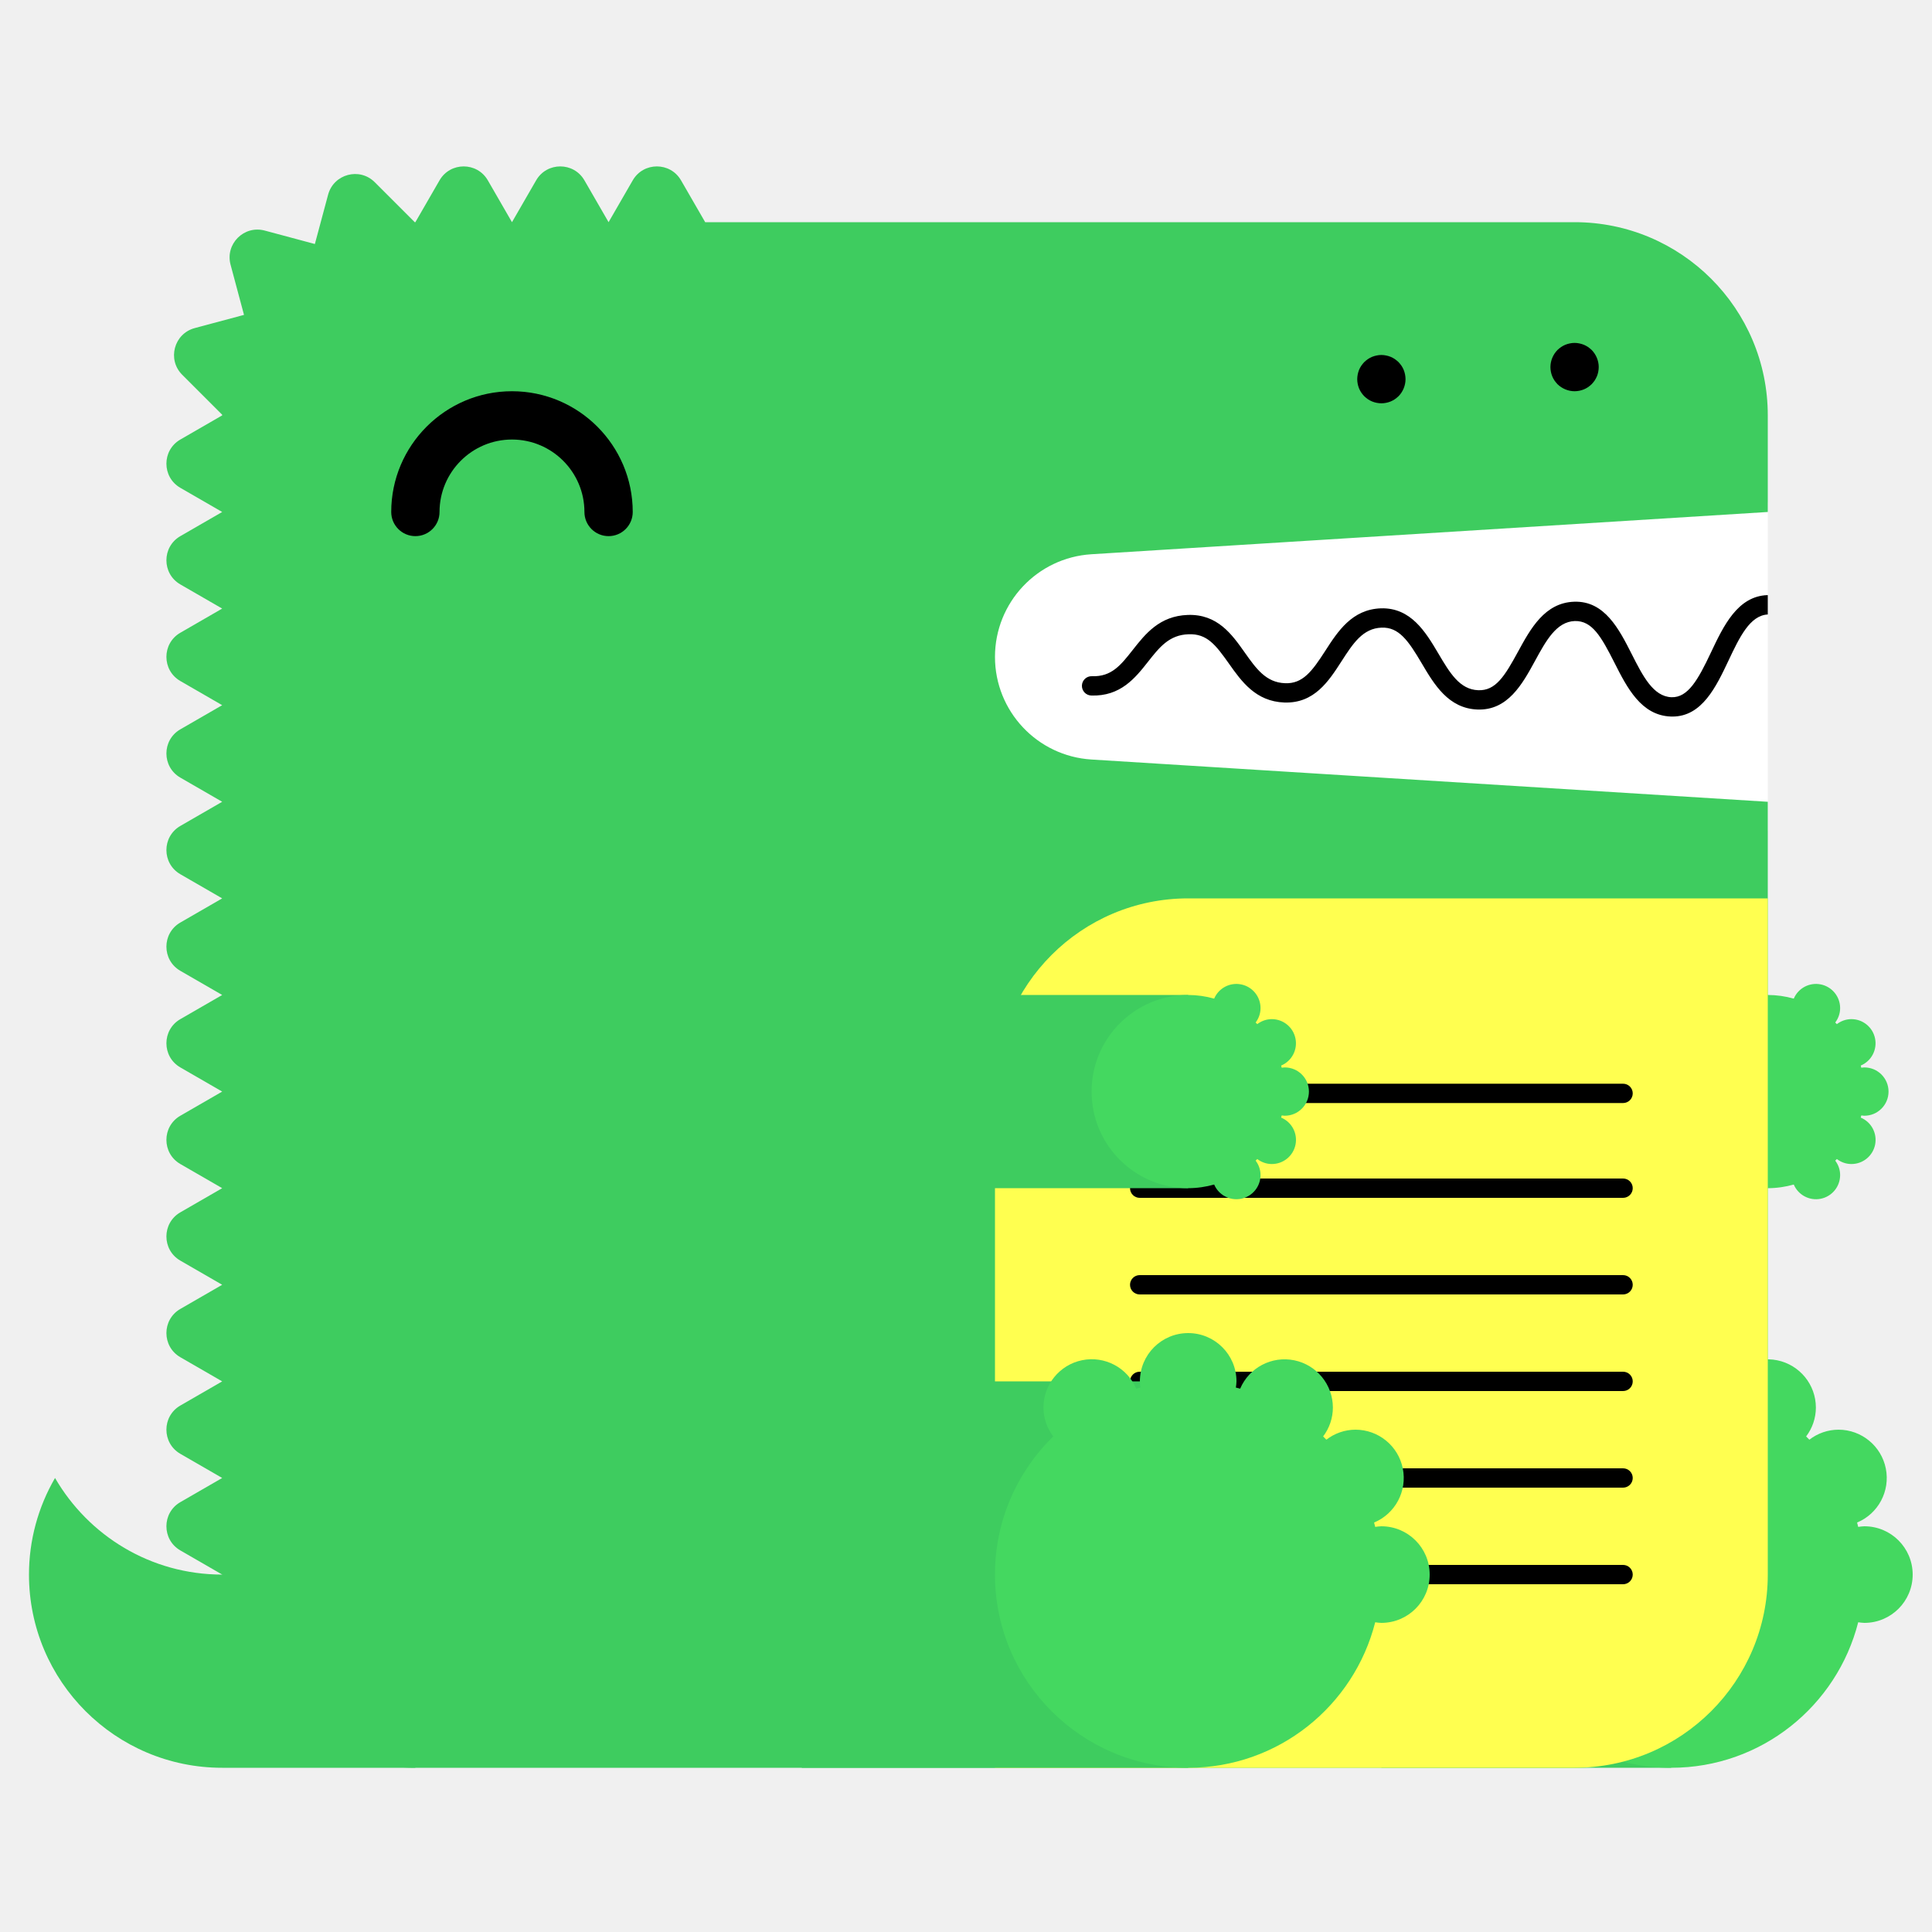
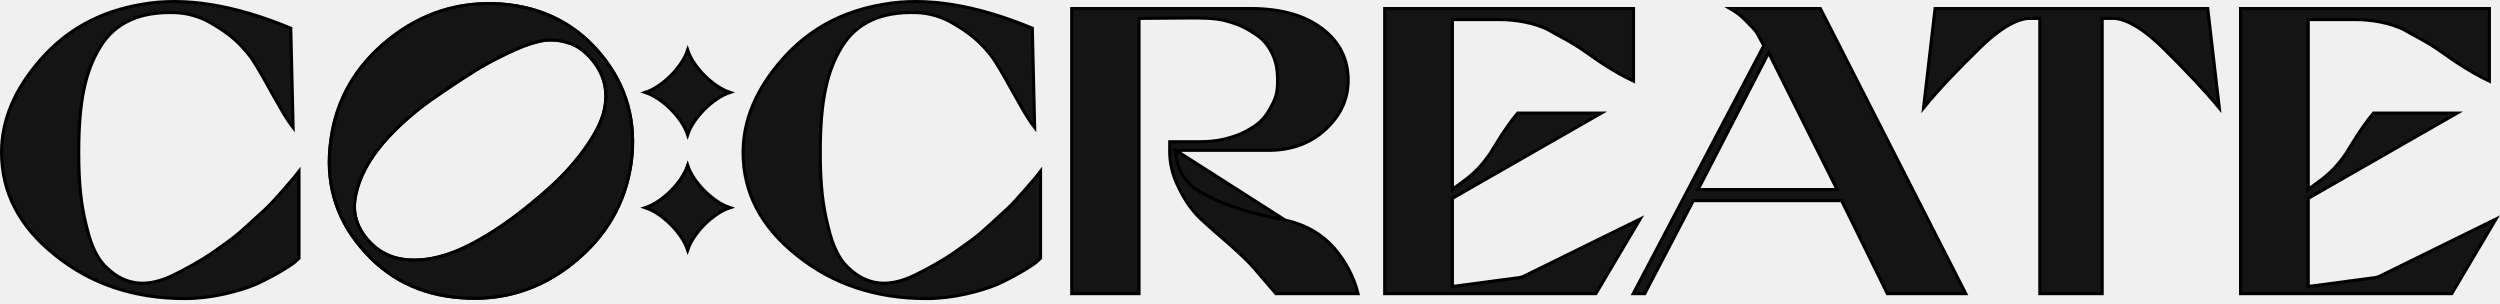
- <svg xmlns="http://www.w3.org/2000/svg" width="200" height="200" viewBox="0 0 200 200">
-   <g fill="none" fill-rule="evenodd">
-     <path fill="#FFF" d="M99 52h84v34H99z" />
-     <path d="M23 163c-7.398 0-13.843-4.027-17.303-10A19.886 19.886 0 0 0 3 163c0 11.046 8.954 20 20 20h20v-20H23z" fill="#3ECC5F" />
-     <path d="M112.98 57.376L183 53V43c0-11.046-8.954-20-20-20H73l-2.5-4.33c-1.112-1.925-3.889-1.925-5 0L63 23l-2.5-4.33c-1.111-1.925-3.889-1.925-5 0L53 23l-2.5-4.33c-1.111-1.925-3.889-1.925-5 0L43 23c-.022 0-.042.003-.065.003l-4.142-4.141c-1.57-1.571-4.252-.853-4.828 1.294l-1.369 5.104-5.192-1.392c-2.148-.575-4.111 1.389-3.535 3.536l1.39 5.193-5.102 1.367c-2.148.576-2.867 3.259-1.296 4.83l4.142 4.142c0 .021-.003.042-.003.064l-4.33 2.5c-1.925 1.111-1.925 3.889 0 5L23 53l-4.33 2.5c-1.925 1.111-1.925 3.889 0 5L23 63l-4.33 2.5c-1.925 1.111-1.925 3.889 0 5L23 73l-4.33 2.5c-1.925 1.111-1.925 3.889 0 5L23 83l-4.33 2.5c-1.925 1.111-1.925 3.889 0 5L23 93l-4.33 2.5c-1.925 1.111-1.925 3.889 0 5L23 103l-4.33 2.5c-1.925 1.111-1.925 3.889 0 5L23 113l-4.33 2.5c-1.925 1.111-1.925 3.889 0 5L23 123l-4.33 2.5c-1.925 1.111-1.925 3.889 0 5L23 133l-4.33 2.5c-1.925 1.111-1.925 3.889 0 5L23 143l-4.33 2.5c-1.925 1.111-1.925 3.889 0 5L23 153l-4.33 2.5c-1.925 1.111-1.925 3.889 0 5L23 163c0 11.046 8.954 20 20 20h120c11.046 0 20-8.954 20-20V83l-70.02-4.376A10.645 10.645 0 0 1 103 68c0-5.621 4.37-10.273 9.98-10.624" fill="#3ECC5F" />
-     <path fill="#3ECC5F" d="M143 183h30v-40h-30z" />
-     <path d="M193 158c-.219 0-.428.037-.639.064-.038-.15-.074-.301-.116-.451A5 5 0 0 0 190.32 148a4.96 4.96 0 0 0-3.016 1.036 26.531 26.531 0 0 0-.335-.336 4.955 4.955 0 0 0 1.011-2.987 5 5 0 0 0-9.599-1.959c-.148-.042-.297-.077-.445-.115.027-.211.064-.42.064-.639a5 5 0 0 0-5-5 5 5 0 0 0-5 5c0 .219.037.428.064.639-.148.038-.297.073-.445.115a4.998 4.998 0 0 0-9.599 1.959c0 1.125.384 2.151 1.011 2.987-3.717 3.632-6.031 8.693-6.031 14.3 0 11.046 8.954 20 20 20 9.339 0 17.16-6.41 19.361-15.064.211.027.42.064.639.064a5 5 0 0 0 5-5 5 5 0 0 0-5-5" fill="#44D860" />
-     <path fill="#3ECC5F" d="M153 123h30v-20h-30z" />
-     <path d="M193 115.5a2.5 2.5 0 1 0 0-5c-.109 0-.214.019-.319.032-.02-.075-.037-.15-.058-.225a2.501 2.501 0 0 0-.963-4.807c-.569 0-1.088.197-1.508.518a6.653 6.653 0 0 0-.168-.168c.314-.417.506-.931.506-1.494a2.5 2.5 0 0 0-4.8-.979A9.987 9.987 0 0 0 183 103c-5.522 0-10 4.478-10 10s4.478 10 10 10c.934 0 1.833-.138 2.69-.377a2.5 2.5 0 0 0 4.8-.979c0-.563-.192-1.077-.506-1.494.057-.055.113-.111.168-.168.42.321.939.518 1.508.518a2.5 2.5 0 0 0 .963-4.807c.021-.074.038-.15.058-.225.105.013.21.032.319.032" fill="#44D860" />
-     <path d="M63 55.5a2.5 2.5 0 0 1-2.5-2.5c0-4.136-3.364-7.5-7.5-7.5s-7.5 3.364-7.5 7.5a2.5 2.5 0 1 1-5 0c0-6.893 5.607-12.5 12.5-12.5S65.5 46.107 65.5 53a2.5 2.5 0 0 1-2.5 2.5" fill="#000" />
-     <path d="M103 183h60c11.046 0 20-8.954 20-20V93h-60c-11.046 0-20 8.954-20 20v70z" fill="#FFFF50" />
-     <path d="M168.02 124h-50.04a1 1 0 1 1 0-2h50.04a1 1 0 1 1 0 2m0 20h-50.04a1 1 0 1 1 0-2h50.04a1 1 0 1 1 0 2m0 20h-50.04a1 1 0 1 1 0-2h50.04a1 1 0 1 1 0 2m0-49.814h-50.04a1 1 0 1 1 0-2h50.04a1 1 0 1 1 0 2m0 19.814h-50.04a1 1 0 1 1 0-2h50.04a1 1 0 1 1 0 2m0 20h-50.04a1 1 0 1 1 0-2h50.04a1 1 0 1 1 0 2M183 61.611c-.012 0-.022-.006-.034-.005-3.09.105-4.552 3.196-5.842 5.923-1.346 2.85-2.387 4.703-4.093 4.647-1.889-.068-2.969-2.202-4.113-4.46-1.314-2.594-2.814-5.536-5.963-5.426-3.046.104-4.513 2.794-5.807 5.167-1.377 2.528-2.314 4.065-4.121 3.994-1.927-.07-2.951-1.805-4.136-3.813-1.321-2.236-2.848-4.75-5.936-4.664-2.994.103-4.465 2.385-5.763 4.4-1.373 2.13-2.335 3.428-4.165 3.351-1.973-.07-2.992-1.51-4.171-3.177-1.324-1.873-2.816-3.993-5.895-3.89-2.928.1-4.399 1.97-5.696 3.618-1.232 1.564-2.194 2.802-4.229 2.724a1 1 0 0 0-.072 2c3.017.101 4.545-1.8 5.872-3.487 1.177-1.496 2.193-2.787 4.193-2.855 1.926-.082 2.829 1.115 4.195 3.045 1.297 1.834 2.769 3.914 5.731 4.021 3.103.104 4.596-2.215 5.918-4.267 1.182-1.834 2.202-3.417 4.15-3.484 1.793-.067 2.769 1.35 4.145 3.681 1.297 2.197 2.766 4.686 5.787 4.796 3.125.108 4.634-2.62 5.949-5.035 1.139-2.088 2.214-4.06 4.119-4.126 1.793-.042 2.728 1.595 4.111 4.33 1.292 2.553 2.757 5.445 5.825 5.556l.169.003c3.064 0 4.518-3.075 5.805-5.794 1.139-2.41 2.217-4.68 4.067-4.773v-2z" fill="#000" />
-     <path fill="#3ECC5F" d="M83 183h40v-40H83z" />
-     <path d="M143 158c-.219 0-.428.037-.639.064-.038-.15-.074-.301-.116-.451A5 5 0 0 0 140.32 148a4.96 4.96 0 0 0-3.016 1.036 26.531 26.531 0 0 0-.335-.336 4.955 4.955 0 0 0 1.011-2.987 5 5 0 0 0-9.599-1.959c-.148-.042-.297-.077-.445-.115.027-.211.064-.42.064-.639a5 5 0 0 0-5-5 5 5 0 0 0-5 5c0 .219.037.428.064.639-.148.038-.297.073-.445.115a4.998 4.998 0 0 0-9.599 1.959c0 1.125.384 2.151 1.011 2.987-3.717 3.632-6.031 8.693-6.031 14.3 0 11.046 8.954 20 20 20 9.339 0 17.16-6.41 19.361-15.064.211.027.42.064.639.064a5 5 0 0 0 5-5 5 5 0 0 0-5-5" fill="#44D860" />
-     <path fill="#3ECC5F" d="M83 123h40v-20H83z" />
-     <path d="M133 115.5a2.5 2.5 0 1 0 0-5c-.109 0-.214.019-.319.032-.02-.075-.037-.15-.058-.225a2.501 2.501 0 0 0-.963-4.807c-.569 0-1.088.197-1.508.518a6.653 6.653 0 0 0-.168-.168c.314-.417.506-.931.506-1.494a2.5 2.5 0 0 0-4.8-.979A9.987 9.987 0 0 0 123 103c-5.522 0-10 4.478-10 10s4.478 10 10 10c.934 0 1.833-.138 2.69-.377a2.5 2.5 0 0 0 4.8-.979c0-.563-.192-1.077-.506-1.494.057-.055.113-.111.168-.168.42.321.939.518 1.508.518a2.5 2.5 0 0 0 .963-4.807c.021-.074.038-.15.058-.225.105.013.21.032.319.032" fill="#44D860" />
-     <path d="M143 41.75c-.16 0-.33-.02-.49-.05a2.52 2.52 0 0 1-.47-.14c-.15-.06-.29-.14-.431-.23-.13-.09-.259-.2-.38-.31-.109-.12-.219-.24-.309-.38s-.17-.28-.231-.43a2.619 2.619 0 0 1-.189-.96c0-.16.02-.33.05-.49.03-.16.08-.31.139-.47.061-.15.141-.29.231-.43.09-.13.2-.26.309-.38.121-.11.25-.22.38-.31.141-.09.281-.17.431-.23.149-.06.31-.11.47-.14.32-.07.65-.07.98 0 .159.03.32.08.47.14.149.06.29.14.43.23.13.09.259.2.38.31.11.12.22.25.31.38.09.14.17.28.23.43.06.16.11.31.14.47.029.16.05.33.05.49 0 .66-.271 1.31-.73 1.77-.121.11-.25.22-.38.31-.14.09-.281.17-.43.23a2.565 2.565 0 0 1-.96.19m20-1.25c-.66 0-1.3-.27-1.771-.73a3.802 3.802 0 0 1-.309-.38c-.09-.14-.17-.28-.231-.43a2.619 2.619 0 0 1-.189-.96c0-.66.27-1.3.729-1.77.121-.11.25-.22.38-.31.141-.09.281-.17.431-.23.149-.06.31-.11.47-.14.32-.07.66-.07.98 0 .159.03.32.08.47.14.149.06.29.14.43.23.13.09.259.2.38.31.459.47.73 1.11.73 1.77 0 .16-.021.33-.05.49-.03.16-.08.32-.14.47-.07.15-.14.29-.23.43-.09.13-.2.26-.31.38-.121.11-.25.22-.38.31-.14.09-.281.17-.43.23a2.565 2.565 0 0 1-.96.19" fill="#000" />
-   </g>
+ <svg xmlns="http://www.w3.org/2000/svg" width="800" height="97" viewBox="0 0 800 97" fill="none">
+   <path d="M68.38 80.601L68.38 80.601L68.387 80.596C69.209 80.001 69.98 79.455 70.72 78.931C73.4 77.035 75.685 75.419 78.587 72.703C79.891 71.483 81.031 70.461 82.08 69.522C84.087 67.724 85.755 66.229 87.583 64.227C89.752 61.852 91.519 59.798 93.003 58.072C93.416 57.592 93.808 57.138 94.179 56.709L94.188 56.699L94.195 56.689L95.672 54.801V82.648C95.547 82.765 95.407 82.888 95.246 83.028C95.216 83.055 95.184 83.083 95.152 83.111C94.89 83.34 94.589 83.607 94.254 83.941C93.493 84.572 91.948 85.603 89.466 87.04C86.976 88.481 84.49 89.79 81.874 90.967C79.146 92.137 75.755 93.181 71.692 94.099C67.506 95.013 63.326 95.536 59.153 95.536C43.05 95.536 29.199 90.956 17.703 81.682L17.701 81.68C6.208 72.538 0.5 61.606 0.5 48.739C0.5 38.479 4.651 28.579 13.022 19.032L13.022 19.032C21.374 9.505 32.072 3.631 45.271 1.41L45.271 1.41L45.277 1.409C58.908 -1.058 74.91 1.503 93.046 9.026L93.793 40.836C92.334 38.939 90.701 36.354 88.969 33.215L88.969 33.215L88.962 33.204C87.949 31.475 86.956 29.683 85.987 27.936C85.889 27.76 85.791 27.584 85.694 27.409C84.635 25.499 83.605 23.655 82.618 22.032C82.517 21.866 82.42 21.707 82.327 21.553C80.558 18.641 80.12 17.92 77.506 15.029C74.687 11.911 71.017 9.382 67.57 7.394C64.079 5.381 60.18 4.17 56.008 4.034C44.814 3.635 36.844 7.241 32.114 14.944C27.434 22.566 25.19 31.967 25.19 48.739C25.19 59.175 25.982 65.764 27.706 72.532C29.299 79.297 31.44 83.205 34.307 85.802C37.138 88.495 40.264 90.134 43.946 90.543C47.63 90.954 51.569 89.922 55.286 88.125C59.173 86.246 64.398 83.387 68.38 80.601Z" fill="#141414" stroke="black" />
+   <mask id="path-2-inside-1_32_63" fill="white">
+     <path d="M192.865 17.385C184.697 7.372 173.894 1.839 160.456 0.784C146.886 -0.137 134.766 3.683 124.095 12.247C113.423 20.81 107.1 31.745 105.386 44.787C103.543 57.83 106.704 69.423 115.004 79.305C123.305 89.316 134.107 94.85 147.545 95.772C160.852 96.827 172.972 93.137 183.644 84.574C194.315 76.01 200.638 65.208 202.483 52.033C204.195 38.99 201.034 27.396 192.865 17.385V17.385ZM190.748 40.857C188.705 44.821 185.859 48.857 182.046 53.197C178.734 56.966 174.408 60.962 168.432 65.772C161.324 71.484 154.513 75.885 148.188 78.852C142.702 81.427 137.43 82.733 132.52 82.733C131.922 82.733 131.322 82.714 130.733 82.675C125.462 82.33 121.124 80.145 117.84 76.182C114.348 72.014 113.204 67.506 114.339 62.395C115.431 57.057 118.288 51.617 122.834 46.211C127.788 40.454 133.925 35.135 141.069 30.413C145.341 27.458 149.534 24.719 153.903 22.031C157.37 20.031 161.083 18.134 164.912 16.405C168.586 14.744 171.909 13.713 174.788 13.336C175.206 13.303 175.731 13.282 176.222 13.282C178.27 13.282 180.308 13.645 182.451 14.389C184.954 15.37 187.182 17.069 189.229 19.571C191.768 22.686 193.112 25.951 193.337 29.55C193.572 33.319 192.725 37.018 190.748 40.857Z" />
+   </mask>
+   <path d="M192.865 17.385C184.697 7.372 173.894 1.839 160.456 0.784C146.886 -0.137 134.766 3.683 124.095 12.247C113.423 20.81 107.1 31.745 105.386 44.787C103.543 57.83 106.704 69.423 115.004 79.305C123.305 89.316 134.107 94.85 147.545 95.772C160.852 96.827 172.972 93.137 183.644 84.574C194.315 76.01 200.638 65.208 202.483 52.033C204.195 38.99 201.034 27.396 192.865 17.385V17.385ZM190.748 40.857C188.705 44.821 185.859 48.857 182.046 53.197C178.734 56.966 174.408 60.962 168.432 65.772C161.324 71.484 154.513 75.885 148.188 78.852C142.702 81.427 137.43 82.733 132.52 82.733C131.922 82.733 131.322 82.714 130.733 82.675C125.462 82.33 121.124 80.145 117.84 76.182C114.348 72.014 113.204 67.506 114.339 62.395C115.431 57.057 118.288 51.617 122.834 46.211C127.788 40.454 133.925 35.135 141.069 30.413C145.341 27.458 149.534 24.719 153.903 22.031C157.37 20.031 161.083 18.134 164.912 16.405C168.586 14.744 171.909 13.713 174.788 13.336C175.206 13.303 175.731 13.282 176.222 13.282C178.27 13.282 180.308 13.645 182.451 14.389C184.954 15.37 187.182 17.069 189.229 19.571C191.768 22.686 193.112 25.951 193.337 29.55C193.572 33.319 192.725 37.018 190.748 40.857Z" fill="#141414" />
+   <path d="M160.456 0.784L160.534 -0.213L160.524 -0.213L160.456 0.784ZM124.095 12.247L124.72 13.027L124.72 13.027L124.095 12.247ZM105.386 44.787L106.377 44.927L106.378 44.917L105.386 44.787ZM115.004 79.305L115.774 78.667L115.77 78.662L115.004 79.305ZM147.545 95.772L147.624 94.775L147.613 94.774L147.545 95.772ZM183.644 84.574L184.269 85.354L184.269 85.354L183.644 84.574ZM202.483 52.033L203.473 52.171L203.474 52.163L202.483 52.033ZM190.748 40.857L191.637 41.315L191.637 41.315L190.748 40.857ZM182.046 53.197L181.295 52.537L181.295 52.537L182.046 53.197ZM168.432 65.772L169.058 66.552L169.059 66.551L168.432 65.772ZM148.188 78.852L147.764 77.947L147.763 77.947L148.188 78.852ZM130.733 82.675L130.799 81.677L130.799 81.677L130.733 82.675ZM117.84 76.182L118.61 75.544L118.607 75.54L117.84 76.182ZM114.339 62.395L115.316 62.611L115.317 62.603L115.319 62.595L114.339 62.395ZM122.834 46.211L122.076 45.559L122.069 45.568L122.834 46.211ZM141.069 30.413L141.62 31.247L141.629 31.241L141.637 31.235L141.069 30.413ZM153.903 22.031L153.403 21.164L153.391 21.172L153.379 21.179L153.903 22.031ZM164.912 16.405L165.324 17.316L165.324 17.316L164.912 16.405ZM174.788 13.336L174.709 12.339L174.683 12.341L174.658 12.345L174.788 13.336ZM182.451 14.389L182.816 13.458L182.798 13.451L182.779 13.444L182.451 14.389ZM189.229 19.571L190.004 18.939L190.002 18.937L189.229 19.571ZM193.337 29.55L194.335 29.488L194.335 29.488L193.337 29.55ZM193.64 16.753C185.291 6.518 174.232 0.863 160.534 -0.213L160.378 1.781C173.557 2.816 184.103 8.226 192.09 18.017L193.64 16.753ZM160.524 -0.213C146.702 -1.152 134.334 2.747 123.469 11.467L124.72 13.027C135.197 4.619 147.07 0.878 160.388 1.782L160.524 -0.213ZM123.469 11.467C112.607 20.182 106.144 31.345 104.395 44.657L106.378 44.917C108.056 32.144 114.239 21.437 124.72 13.027L123.469 11.467ZM104.396 44.647C102.515 57.958 105.747 69.84 114.238 79.948L115.77 78.662C107.66 69.007 104.571 57.701 106.377 44.927L104.396 44.647ZM114.234 79.943C122.713 90.17 133.771 95.829 147.476 96.77L147.613 94.774C134.443 93.87 123.896 88.463 115.774 78.667L114.234 79.943ZM147.466 96.769C161.028 97.844 173.4 94.076 184.269 85.354L183.018 83.794C172.544 92.198 160.676 95.81 147.624 94.775L147.466 96.769ZM184.269 85.354C195.129 76.639 201.591 65.612 203.473 52.171L201.492 51.894C199.685 64.804 193.5 75.382 183.018 83.794L184.269 85.354ZM203.474 52.163C205.221 38.858 201.99 26.986 193.64 16.753L192.09 18.017C200.078 27.807 203.169 39.123 201.491 51.903L203.474 52.163ZM189.859 40.399C187.863 44.272 185.069 48.242 181.295 52.537L182.798 53.857C186.65 49.473 189.547 45.369 191.637 41.315L189.859 40.399ZM181.295 52.537C178.035 56.247 173.757 60.203 167.805 64.993L169.059 66.551C175.058 61.722 179.433 57.686 182.798 53.857L181.295 52.537ZM167.805 64.993C160.742 70.669 153.998 75.022 147.764 77.947L148.613 79.757C155.027 76.748 161.906 72.299 169.058 66.552L167.805 64.993ZM147.763 77.947C142.38 80.474 137.253 81.733 132.52 81.733V83.733C137.608 83.733 143.025 82.38 148.613 79.757L147.763 77.947ZM132.52 81.733C131.944 81.733 131.365 81.714 130.799 81.677L130.668 83.673C131.279 83.713 131.901 83.733 132.52 83.733V81.733ZM130.799 81.677C125.794 81.349 121.713 79.289 118.61 75.544L117.07 76.82C120.535 81.001 125.131 83.31 130.668 83.673L130.799 81.677ZM118.607 75.54C115.305 71.599 114.25 67.406 115.316 62.611L113.363 62.178C112.157 67.606 113.39 72.428 117.074 76.824L118.607 75.54ZM115.319 62.595C116.369 57.462 119.129 52.17 123.599 46.855L122.069 45.568C117.446 51.064 114.493 56.651 113.36 62.194L115.319 62.595ZM123.592 46.864C128.479 41.184 134.544 35.925 141.62 31.247L140.517 29.579C133.306 34.346 127.097 39.724 122.076 45.559L123.592 46.864ZM141.637 31.235C145.895 28.29 150.073 25.561 154.427 22.882L153.379 21.179C148.994 23.877 144.786 26.625 140.5 29.591L141.637 31.235ZM154.402 22.897C157.84 20.914 161.523 19.032 165.324 17.316L164.501 15.493C160.643 17.235 156.901 19.147 153.403 21.164L154.402 22.897ZM165.324 17.316C168.941 15.682 172.165 14.688 174.917 14.328L174.658 12.345C171.652 12.738 168.232 13.807 164.501 15.493L165.324 17.316ZM174.867 14.333C175.258 14.302 175.756 14.282 176.222 14.282V12.282C175.706 12.282 175.155 12.304 174.709 12.339L174.867 14.333ZM176.222 14.282C178.147 14.282 180.074 14.622 182.123 15.334L182.779 13.444C180.542 12.667 178.393 12.282 176.222 12.282V14.282ZM182.086 15.32C184.401 16.227 186.495 17.809 188.455 20.204L190.002 18.937C187.868 16.329 185.507 14.513 182.816 13.458L182.086 15.32ZM188.453 20.202C190.877 23.175 192.129 26.246 192.339 29.612L194.335 29.488C194.096 25.657 192.659 22.197 190.004 18.939L188.453 20.202ZM192.339 29.612C192.561 33.177 191.765 36.697 189.859 40.399L191.637 41.315C193.684 37.339 194.582 33.462 194.335 29.488L192.339 29.612Z" fill="black" mask="url(#path-2-inside-1_32_63)" />
+   <path d="M376.251 48.108H376.751H405.827C413.357 48.108 419.552 45.775 424.323 41.261C429.107 36.735 431.412 31.593 431.412 25.684C431.412 18.991 428.719 13.472 423.176 9.217C417.624 4.957 409.97 2.734 400.162 2.734H342.958V93.954H364.486V6.378V5.882L364.982 5.878L381.054 5.747L381.059 5.747C384.065 5.747 388.775 5.748 391.88 6.558L391.88 6.558C394.938 7.356 397.435 8.236 400.258 9.985C403.056 11.717 404.802 12.997 406.574 16.132C408.343 19.262 408.829 22.075 408.829 26.079C408.829 28.091 408.629 29.568 408.198 30.938C407.77 32.3 407.122 33.533 406.265 35.05L406.265 35.05C404.5 38.172 402.4 39.958 399.703 41.442C397.011 43.056 394.638 43.778 392.122 44.44C389.564 45.113 386.486 45.358 384.219 45.358H374.325L374.312 47.688L374.312 47.7L374.312 47.7C374.183 52.086 375.215 56.219 377.287 60.235L377.293 60.246L377.293 60.246C379.247 64.286 381.586 67.528 384.037 69.85C386.531 72.213 389.684 74.972 393.373 78.134L393.38 78.139L393.379 78.14C396.936 81.302 399.594 83.825 401.2 85.697L408.295 93.954H434.57C433.228 88.615 430.682 83.754 426.924 79.369C422.916 74.845 417.743 71.866 411.253 70.439L376.251 48.108ZM376.251 48.108V48.608C376.251 49.992 376.567 51.7 377.148 53.345C377.727 54.983 378.583 56.599 379.694 57.784C380.695 58.984 381.465 59.726 382.381 60.374C383.216 60.964 384.165 61.469 385.488 62.173C385.599 62.232 385.713 62.293 385.829 62.355C389.126 64.112 392.201 65.408 395.263 66.341C398.31 67.4 401.223 68.195 403.998 68.856L403.998 68.856L404.007 68.858L411.252 70.439L376.251 48.108Z" fill="#141414" stroke="black" />
+   <path d="M526.326 93.954H522.653L564.294 14.85L564.418 14.615L564.292 14.38C564.042 13.915 563.809 13.476 563.59 13.062C563.011 11.969 562.523 11.046 562.037 10.268L562.029 10.255L562.02 10.242C561.343 9.295 560.019 7.971 558.365 6.315L558.277 6.227L558.277 6.227C556.955 4.906 555.41 3.743 553.642 2.734H582.517L629.04 93.954H603.95L589.449 64.48L589.311 64.201H589H542.165H541.862L541.722 64.469L526.326 93.954ZM566.402 17.754L565.962 16.873L565.51 17.748L543.756 59.931L543.38 60.66H544.2H587.06H587.869L587.507 59.936L566.402 17.754Z" fill="#141414" stroke="black" />
+   <path d="M706.474 2.734L710.178 34.581C705.411 28.814 699.187 22.259 691.724 14.919L691.721 14.917C683.637 7.097 678.512 5.878 676.354 5.878H673.192H672.692V6.378V93.954H652.746V6.378V5.878H652.246H649.347C647.19 5.878 642.066 7.097 633.981 14.917C626.52 22.133 620.297 28.679 615.528 34.551L619.228 2.734H706.474Z" fill="#141414" stroke="black" />
+   <path d="M464.762 91.101V91.671L465.327 91.596L486.801 88.758L486.736 88.262L486.956 88.711L524.84 70.085L510.692 93.954H443.102V2.734H522.728V25.955C519.607 24.488 516.145 22.542 512.349 20.03L512.073 20.447L512.349 20.03C511.101 19.205 509.822 18.325 508.502 17.374C504.58 14.546 502.119 13.212 499.517 11.803C498.347 11.168 497.148 10.518 495.774 9.71L495.766 9.706L495.759 9.701C491.044 7.143 484.272 6.273 480.411 6.273H465.262H464.762V6.773V59.614V60.614L465.562 60.014C466.087 59.62 466.607 59.243 467.123 58.868C470.219 56.623 473.229 54.44 477.005 48.889L477.091 48.761V48.744C477.398 48.227 477.696 47.737 477.994 47.246L478.05 47.155C481.284 41.831 483.881 38.231 485.645 36.196H512.391L494.463 46.461L494.463 46.461L491.474 48.174L491.474 48.174L465.013 63.325L464.762 63.469V63.758V91.101Z" fill="#141414" stroke="black" />
+   <path d="M214.652 71.861C212.191 69.4 209.249 67.364 206.486 66.463C209.249 65.561 212.191 63.526 214.652 61.064C217.113 58.603 219.149 55.661 220.05 52.899C220.951 55.661 222.987 58.603 225.448 61.064C227.909 63.526 230.851 65.561 233.614 66.463C230.851 67.364 227.909 69.4 225.448 71.861C222.987 74.322 220.951 77.264 220.05 80.026C219.149 77.264 217.113 74.322 214.652 71.861Z" fill="#141414" stroke="black" />
+   <path d="M214.652 34.972C212.191 32.511 209.249 30.475 206.486 29.574C209.249 28.672 212.191 26.637 214.652 24.175C217.113 21.714 219.149 18.773 220.05 16.01C220.951 18.773 222.987 21.714 225.448 24.175C227.91 26.637 230.851 28.672 233.614 29.574C230.851 30.475 227.91 32.511 225.448 34.972C222.987 37.433 220.951 40.375 220.05 43.138C219.149 40.375 217.113 37.433 214.652 34.972Z" fill="#141414" stroke="black" />
+   <path d="M305.673 80.601L305.673 80.601L305.68 80.596C306.502 80.001 307.273 79.455 308.013 78.931C310.693 77.035 312.978 75.419 315.88 72.703C317.184 71.483 318.325 70.461 319.373 69.522C321.38 67.724 323.048 66.229 324.876 64.227C327.045 61.852 328.812 59.798 330.297 58.072C330.71 57.592 331.101 57.137 331.472 56.709L331.481 56.699L331.488 56.689L332.966 54.801V82.648C332.84 82.765 332.7 82.888 332.539 83.028C332.508 83.055 332.477 83.083 332.445 83.111C332.183 83.34 331.882 83.607 331.547 83.941C330.786 84.572 329.241 85.603 326.76 87.04C324.269 88.481 321.783 89.79 319.167 90.967C316.439 92.137 313.048 93.181 308.985 94.099C304.799 95.013 300.619 95.536 296.446 95.536C280.342 95.536 266.492 90.956 254.996 81.682L254.994 81.68C243.501 72.538 237.793 61.606 237.793 48.739C237.793 38.479 241.944 28.579 250.315 19.032L250.315 19.032C258.667 9.505 269.365 3.631 282.564 1.41L282.564 1.41L282.57 1.409C296.201 -1.058 312.203 1.503 330.339 9.026L331.087 40.836C329.626 38.939 327.994 36.354 326.262 33.215L326.262 33.215L326.255 33.204C325.242 31.475 324.249 29.684 323.28 27.936C323.182 27.76 323.085 27.584 322.987 27.409C321.928 25.499 320.898 23.655 319.911 22.032C319.81 21.866 319.713 21.707 319.62 21.553C317.851 18.641 317.413 17.92 314.799 15.029C311.98 11.911 308.31 9.382 304.863 7.394C301.372 5.381 297.473 4.17 293.3 4.034C282.107 3.635 274.137 7.241 269.407 14.944C264.727 22.566 262.483 31.967 262.483 48.739C262.483 59.175 263.275 65.764 264.999 72.532C266.592 79.297 268.733 83.205 271.6 85.802C274.431 88.495 277.557 90.134 281.239 90.543C284.923 90.954 288.862 89.922 292.579 88.125C296.466 86.246 301.691 83.387 305.673 80.601Z" fill="#141414" stroke="black" />
+   <path d="M738.635 91.101V91.671L739.201 91.596L760.675 88.758L760.609 88.262L760.83 88.711L798.714 70.085L784.566 93.954H716.975V2.734H796.602V25.955C793.48 24.488 790.019 22.542 786.222 20.03L785.947 20.447L786.222 20.03C784.975 19.205 783.695 18.325 782.376 17.374C778.453 14.546 775.993 13.212 773.391 11.803C772.22 11.168 771.021 10.518 769.647 9.71L769.64 9.706L769.632 9.701C764.918 7.143 758.146 6.273 754.285 6.273H739.135H738.635V6.773V59.614V60.614L739.435 60.014C739.961 59.62 740.48 59.243 740.997 58.868C744.092 56.623 747.102 54.44 750.878 48.889L750.965 48.761V48.745C751.273 48.224 751.572 47.733 751.872 47.239L751.923 47.155C755.157 41.831 757.755 38.231 759.519 36.196H786.264L768.337 46.461L768.337 46.461L765.347 48.174L765.347 48.174L738.887 63.325L738.635 63.469V63.758V91.101Z" fill="#141414" stroke="black" />
</svg>
